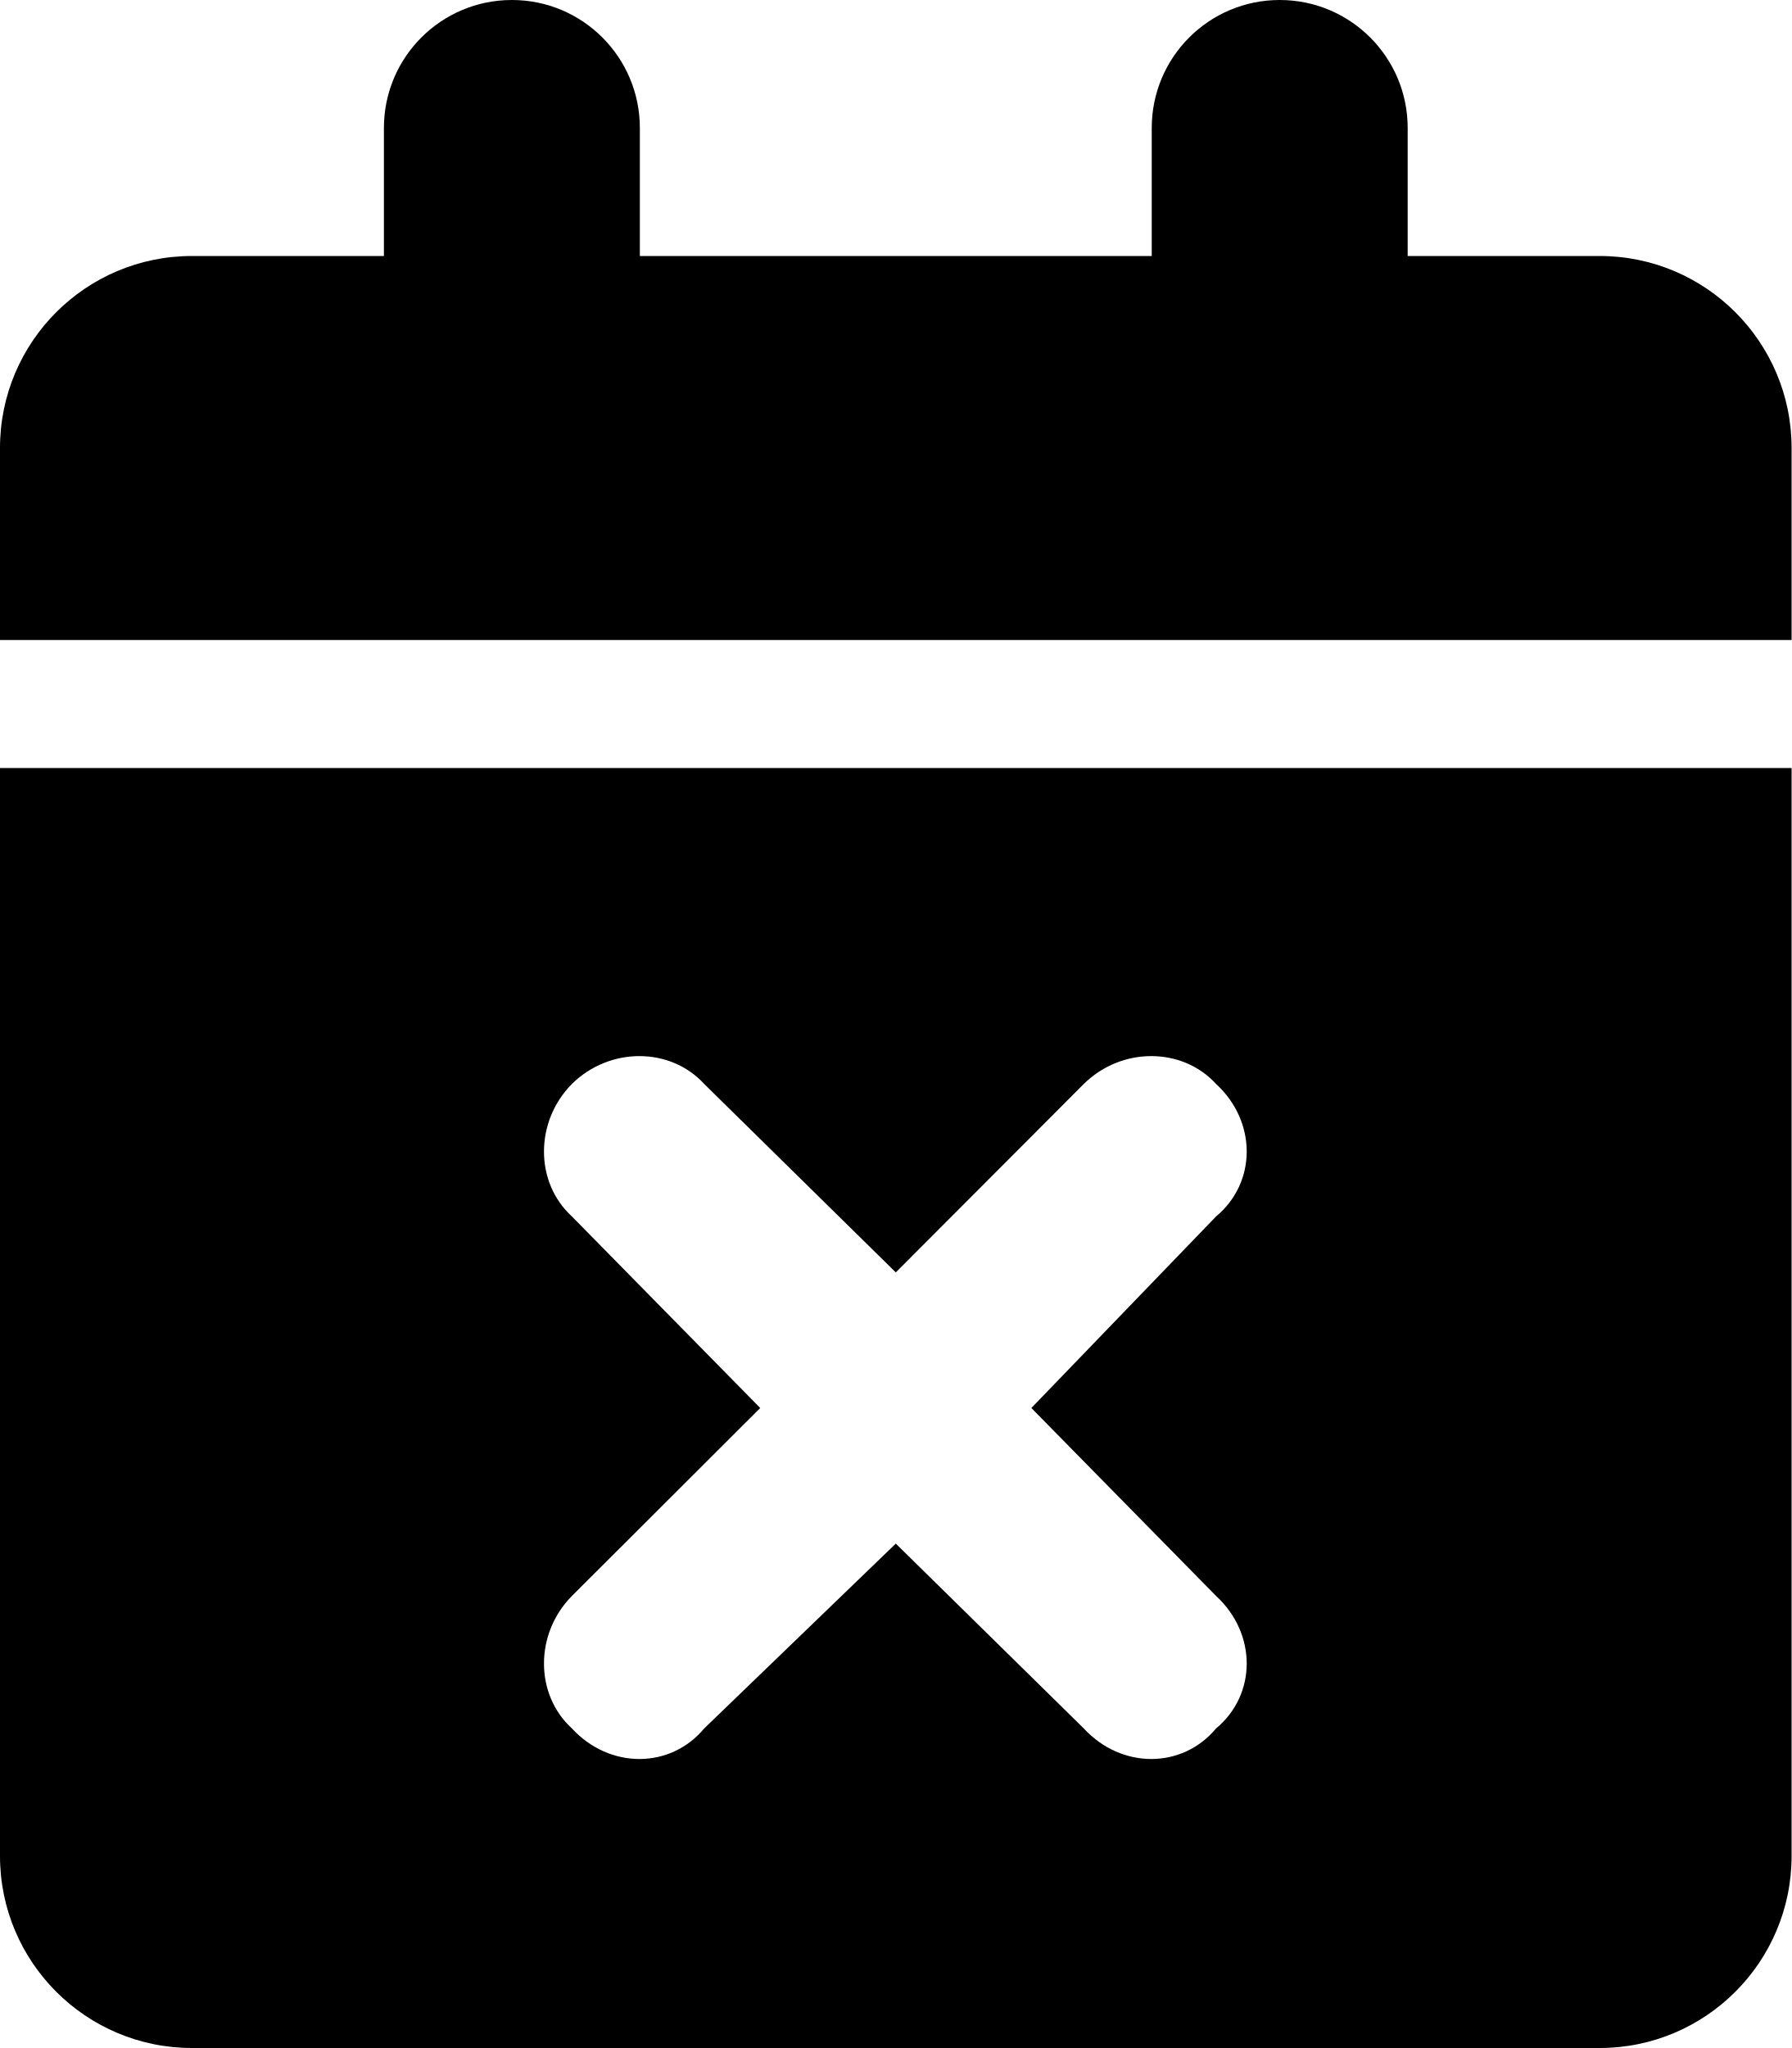
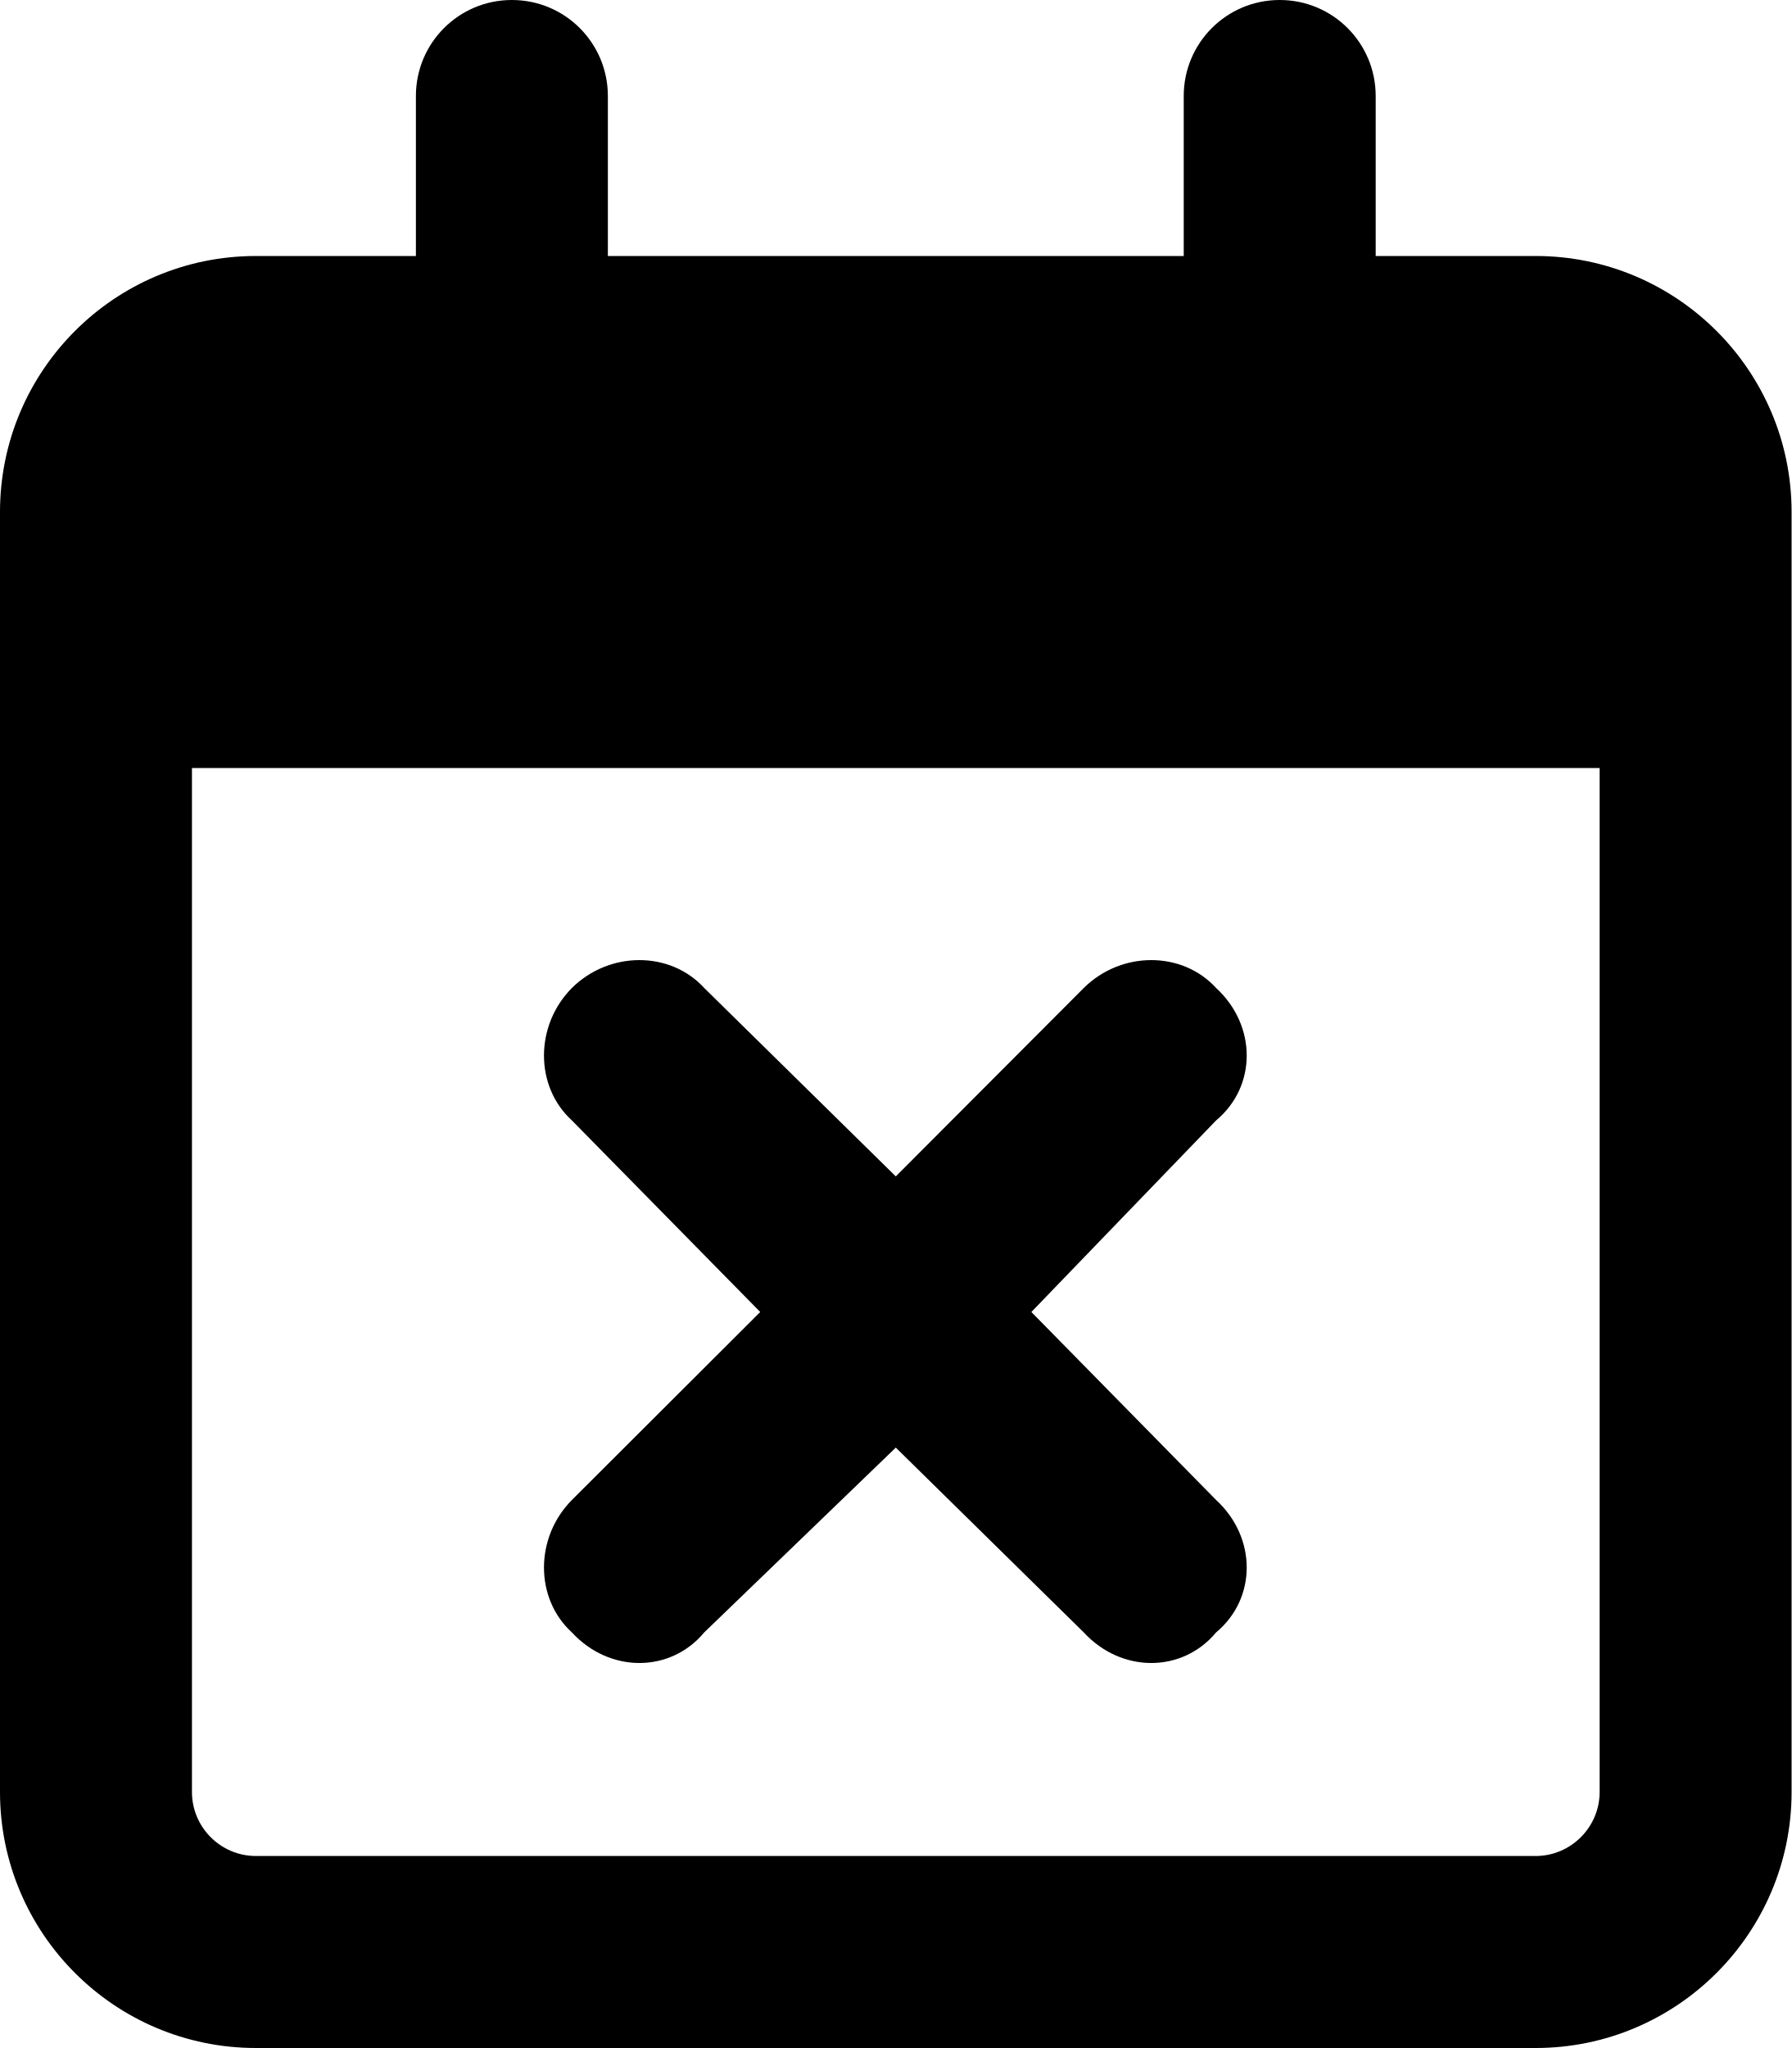
<svg xmlns="http://www.w3.org/2000/svg" viewBox="0 0 448 512">
-   <path d="M160 32V64H288V32C288 14.33 302.3 0 320 0C337.7 0 352 14.33 352 32V64H400C426.5 64 448 85.49 448 112V160H0V112C0 85.49 21.49 64 48 64H96V32C96 14.33 110.3 0 128 0C145.7 0 160 14.33 160 32zM0 192H448V464C448 490.5 426.5 512 400 512H48C21.49 512 0 490.5 0 464V192zM304.1 304.1C314.3 295.6 314.3 280.4 304.1 271C295.6 261.7 280.4 261.7 271 271L224 318.1L176.1 271C167.6 261.7 152.4 261.7 143 271C133.7 280.4 133.7 295.6 143 304.1L190.1 352L143 399C133.7 408.4 133.7 423.6 143 432.1C152.4 442.3 167.6 442.3 176.1 432.1L224 385.9L271 432.1C280.4 442.3 295.6 442.3 304.1 432.1C314.3 423.6 314.3 408.4 304.1 399L257.9 352L304.1 304.1z" />
+   <path d="M257.9 328L304.1 375C314.3 384.4 314.3 399.6 304.1 408.1C295.6 418.3 280.4 418.3 271 408.1L224 361.9L176.1 408.1C167.6 418.3 152.4 418.3 143 408.1C133.7 399.6 133.7 384.4 143 375L190.1 328L143 280.1C133.7 271.6 133.7 256.4 143 247C152.4 237.7 167.6 237.7 176.1 247L224 294.1L271 247C280.4 237.7 295.6 237.7 304.1 247C314.3 256.4 314.3 271.6 304.1 280.1L257.9 328zM128 0C141.3 0 152 10.75 152 24V64H296V24C296 10.75 306.7 0 320 0C333.3 0 344 10.75 344 24V64H384C419.3 64 448 92.65 448 128V448C448 483.3 419.3 512 384 512H64C28.65 512 0 483.3 0 448V128C0 92.65 28.65 64 64 64H104V24C104 10.75 114.7 0 128 0zM400 192H48V448C48 456.8 55.16 464 64 464H384C392.8 464 400 456.8 400 448V192z" />
</svg>
